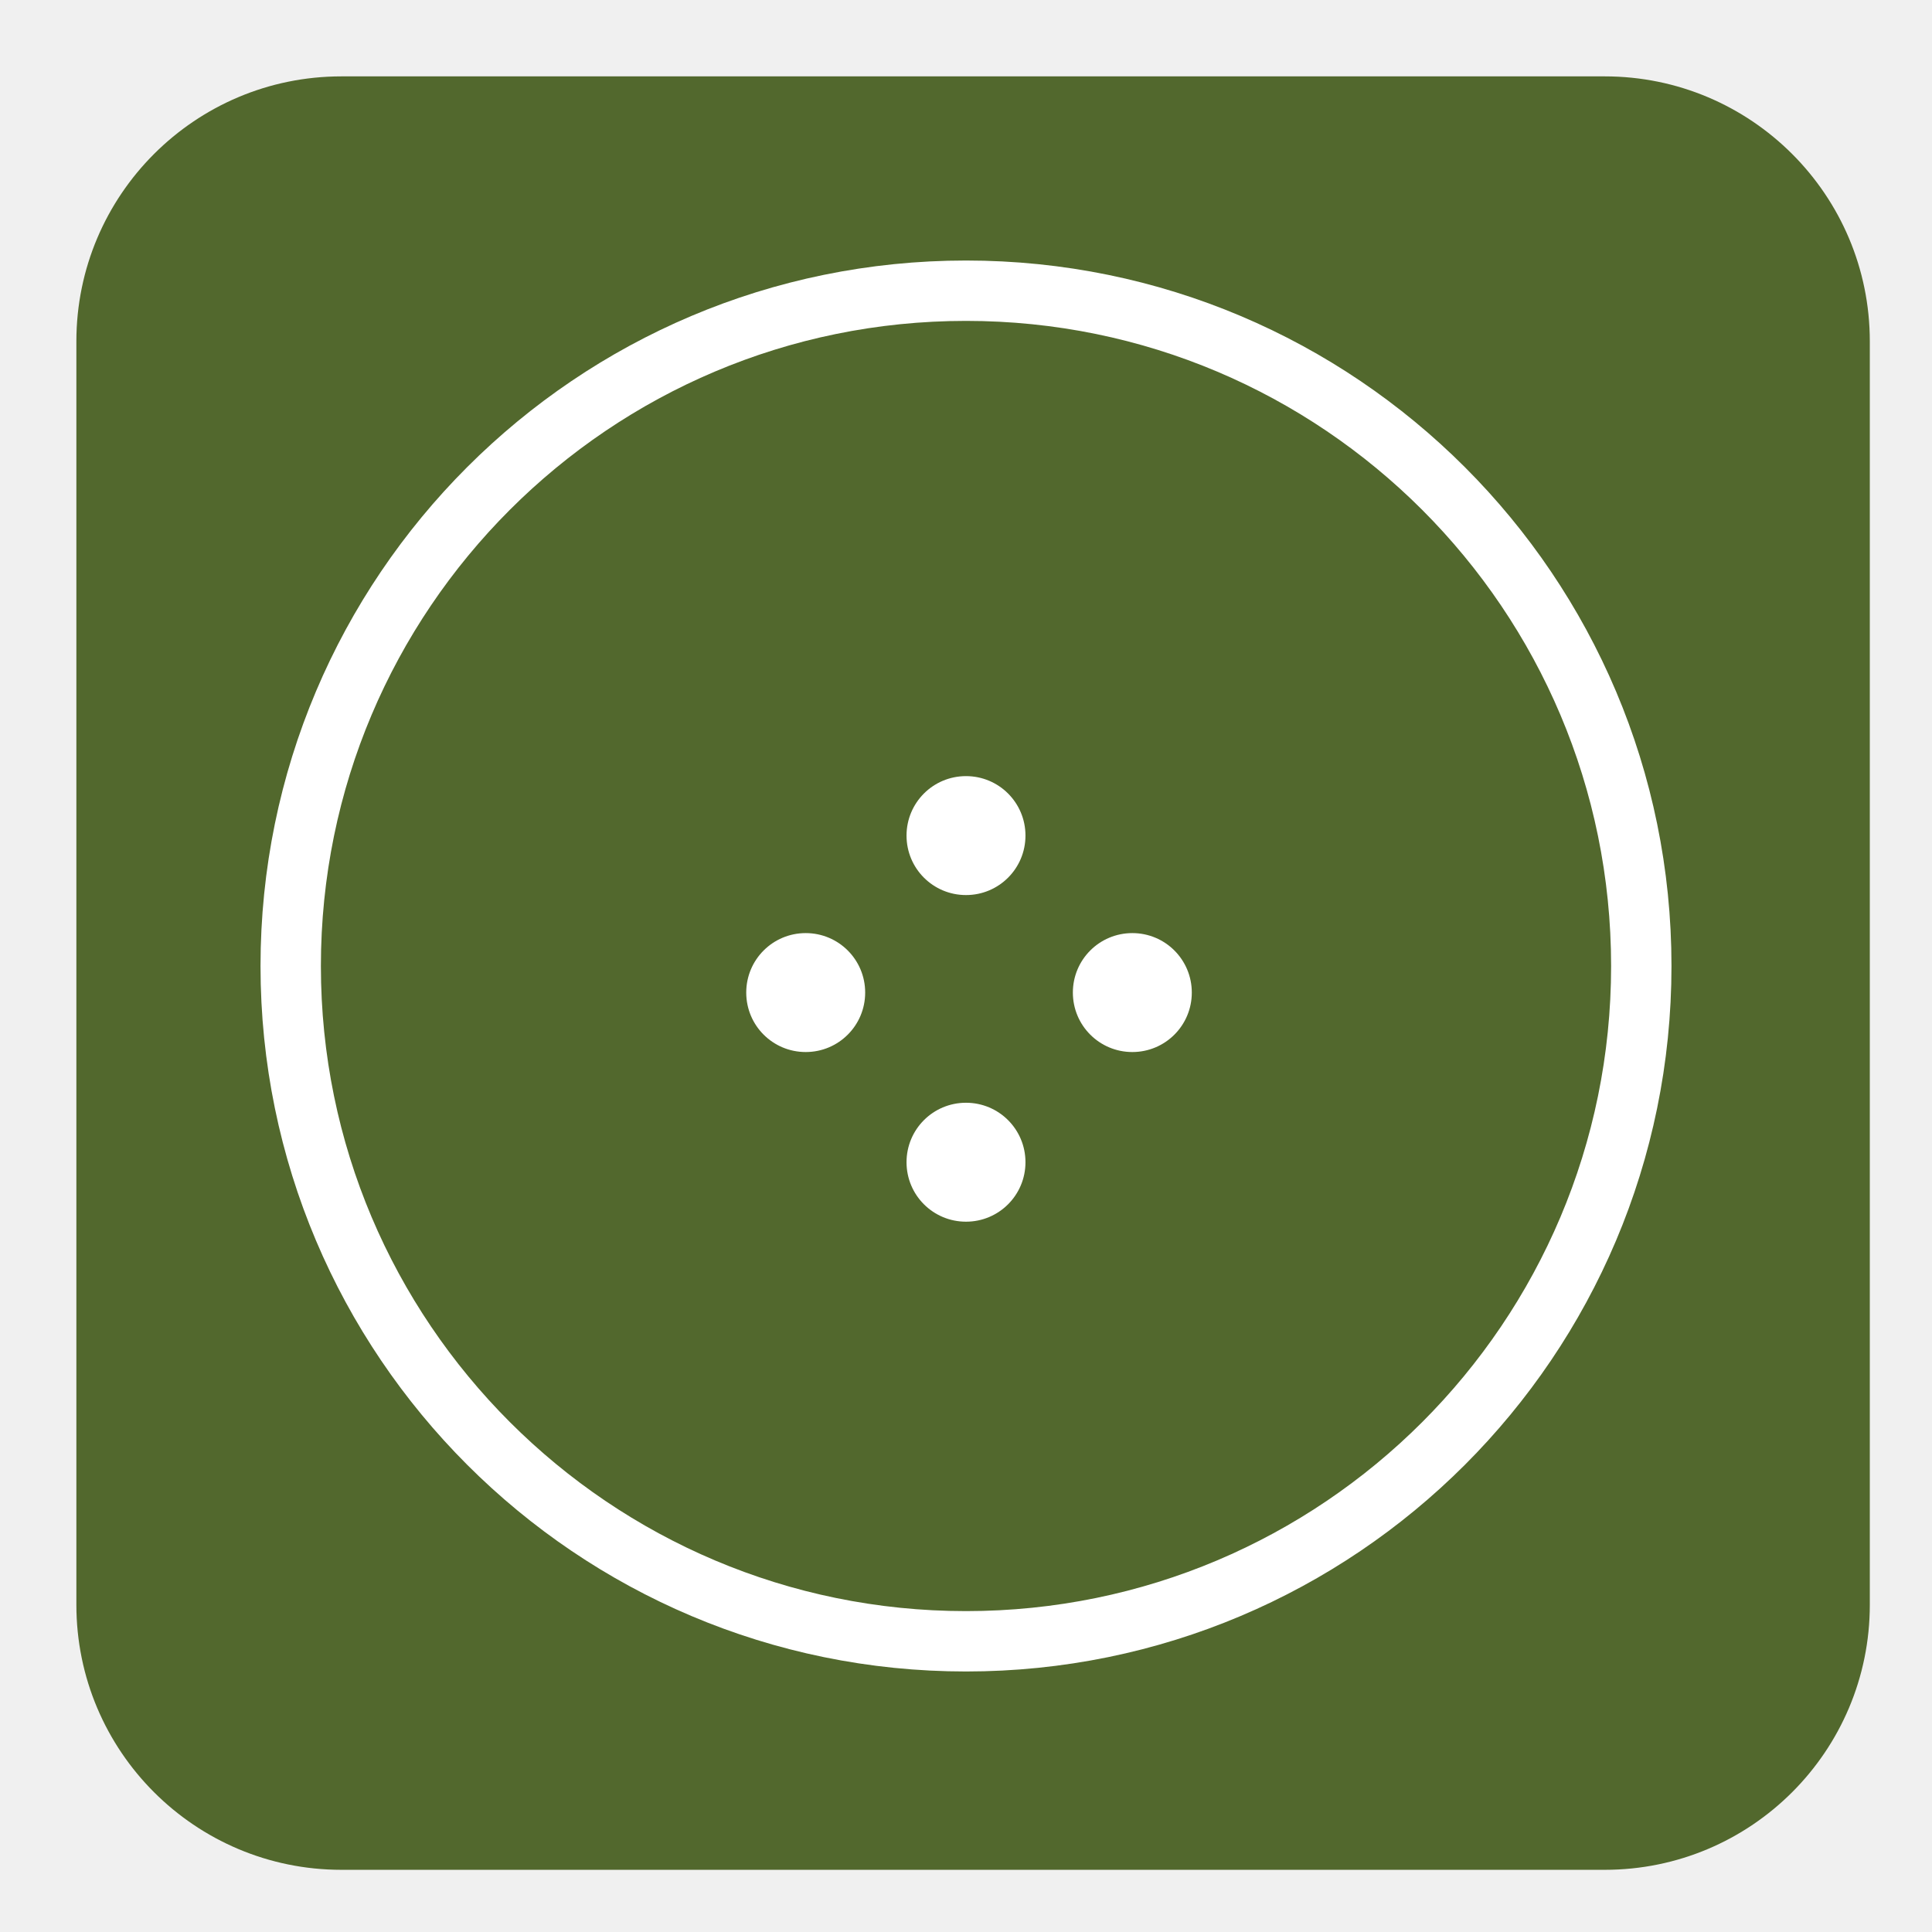
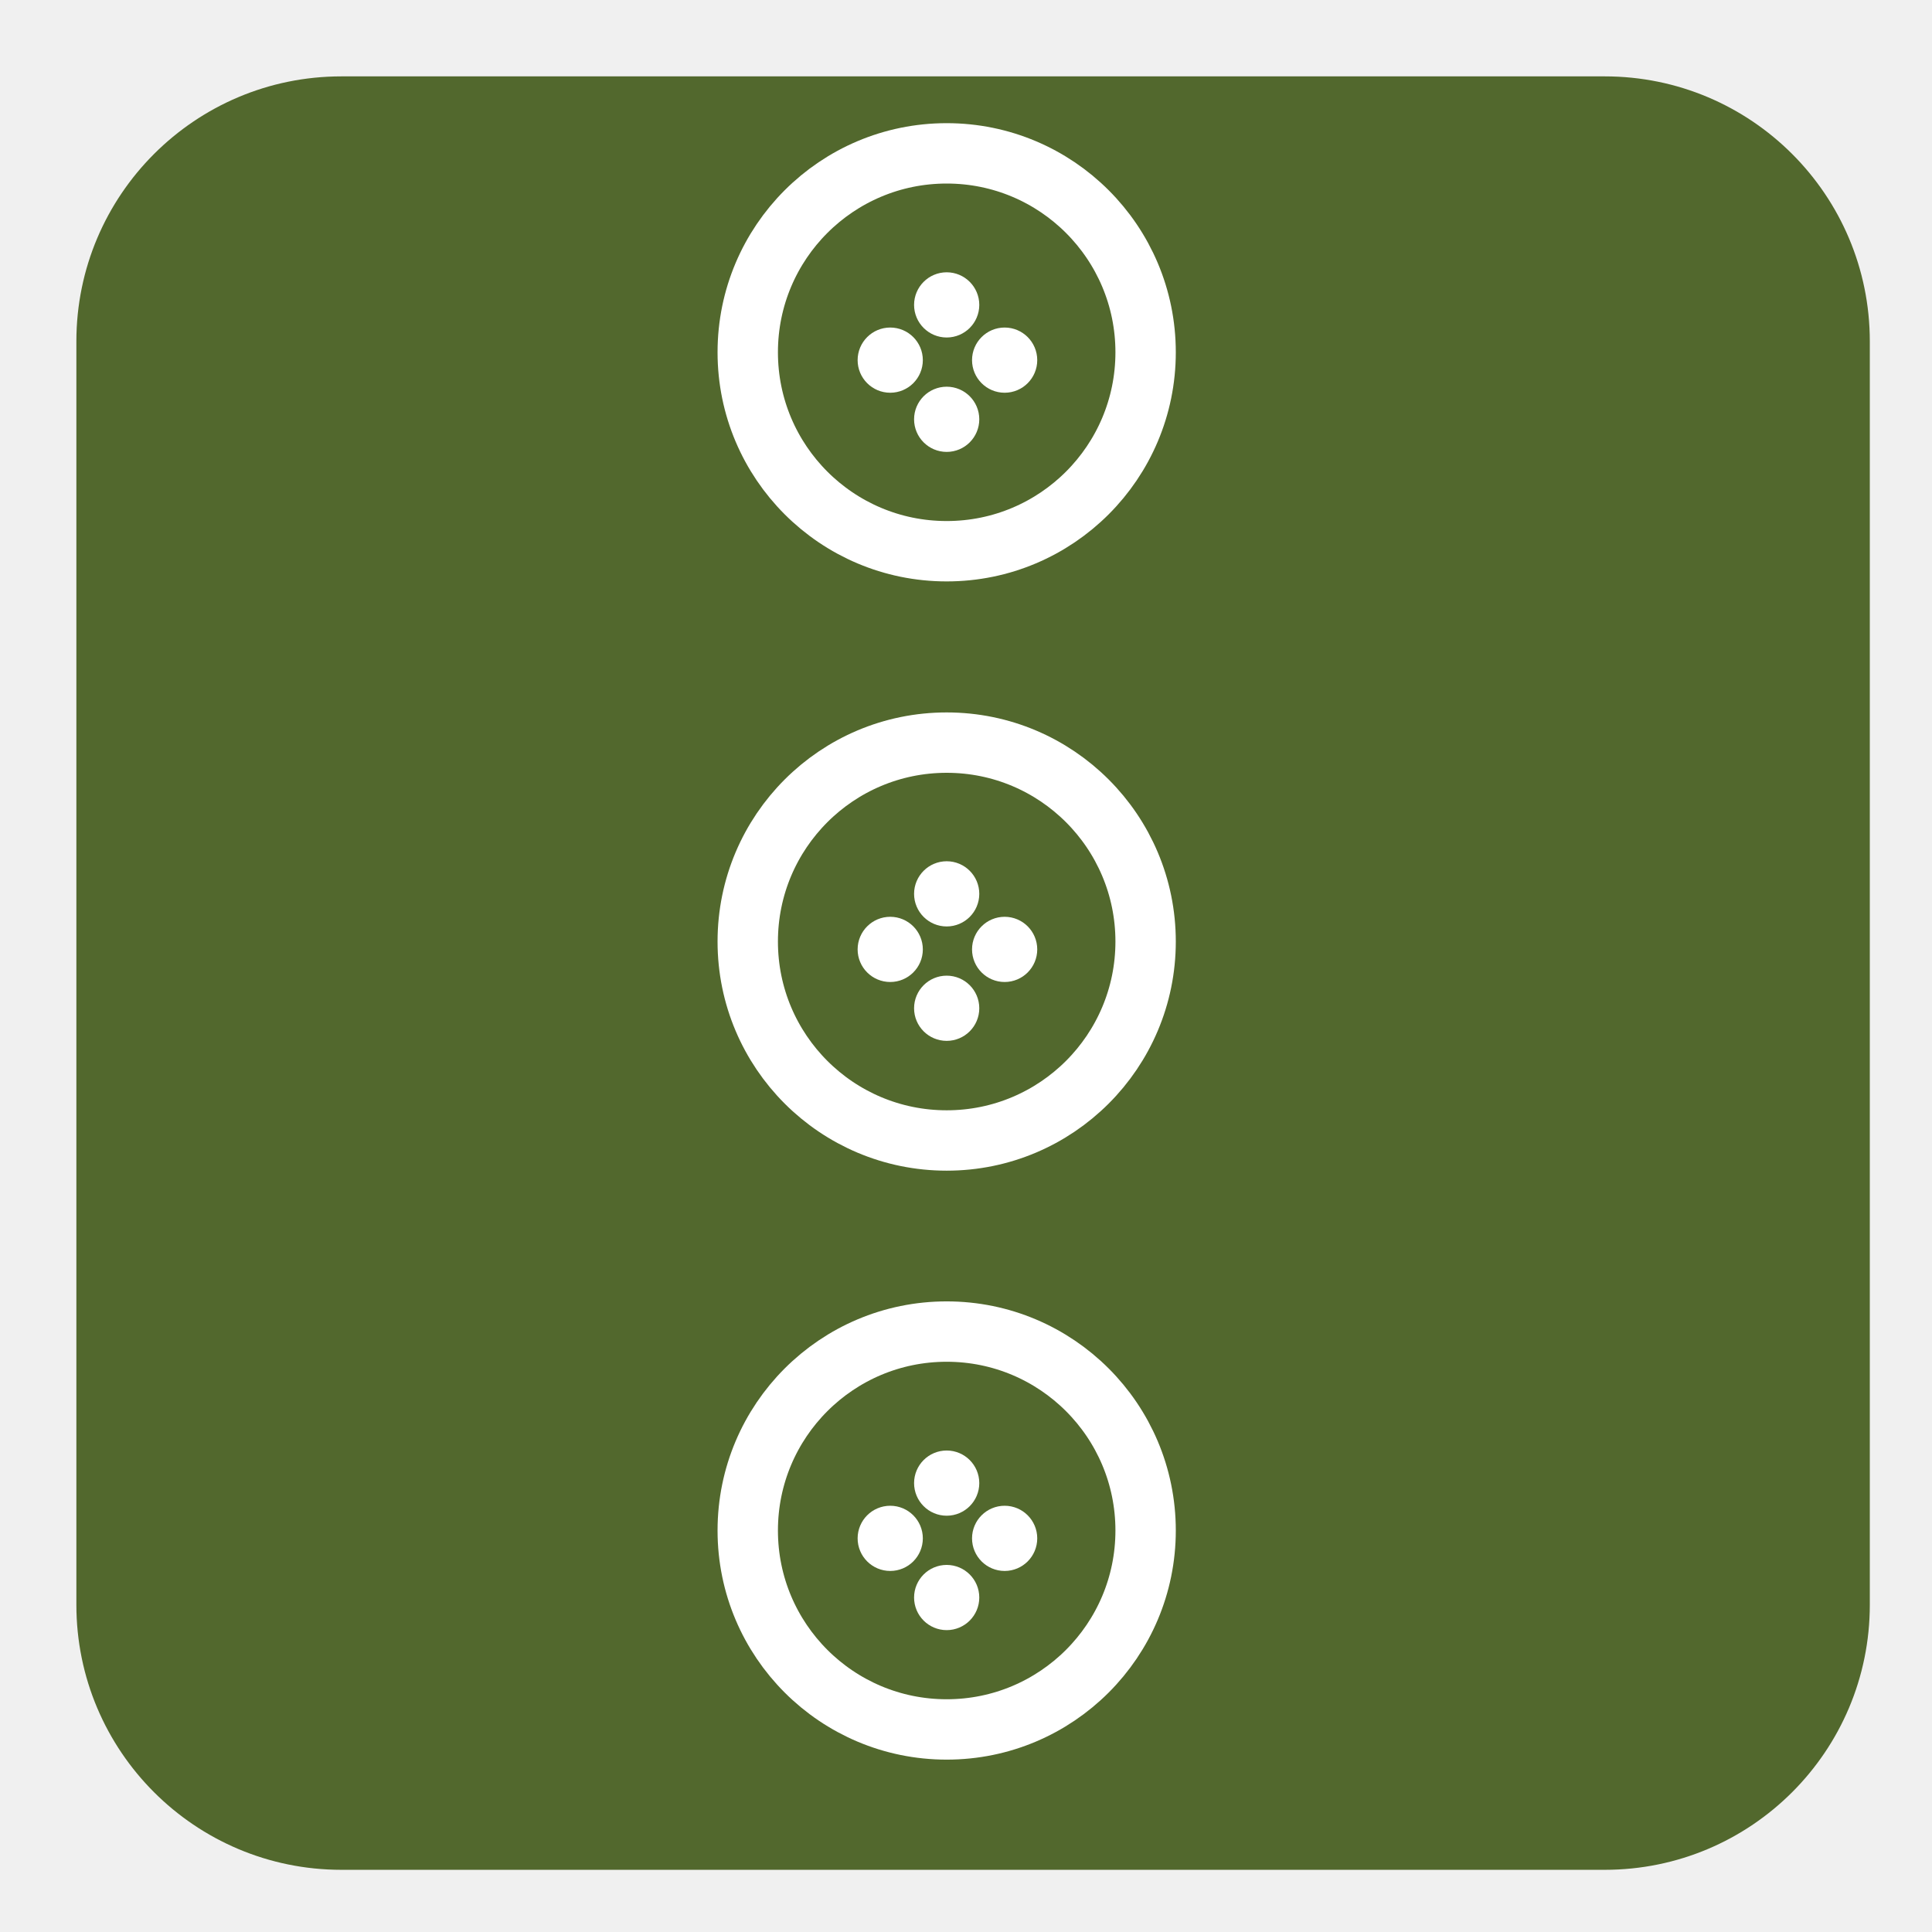
- <svg xmlns="http://www.w3.org/2000/svg" id="v" data-name="new" viewBox="0 0 64 64">
-   <defs>
-     <style>
-       .w {
-         fill: #52682d;
-       }
- 
-       .x {
-         fill: #fff;
-       }
- 
-       .y {
-         fill: none;
-         stroke: #fff;
-         stroke-width: 2px;
-       }
-     </style>
-   </defs>
-   <rect class="w" x="2.53" y="2.53" width="59.41" height="59.41" rx="8.78" ry="8.78" />
-   <g>
-     <path class="y" d="M54.37,32c0,12.36-10.02,22.37-22.37,22.37s-22.37-10.02-22.37-22.37S19.64,9.63,32,9.63s22.37,10.02,22.37,22.37Z" />
-     <path class="x" d="M33.97,38.5c0,1.09-.88,1.97-1.97,1.97s-1.97-.88-1.97-1.97.88-1.97,1.97-1.97,1.97.88,1.97,1.97Z" />
-     <path class="x" d="M33.97,27.68c0,1.09-.88,1.97-1.97,1.97s-1.97-.88-1.97-1.97.88-1.97,1.97-1.97,1.97.88,1.97,1.97Z" />
-     <path class="x" d="M26.69,34.85c-1.09,0-1.97-.88-1.97-1.97s.88-1.97,1.97-1.97,1.97.88,1.97,1.97-.88,1.97-1.97,1.97Z" />
-     <path class="x" d="M37.51,34.85c-1.09,0-1.97-.88-1.97-1.97s.88-1.97,1.97-1.97,1.97.88,1.97,1.97-.88,1.97-1.97,1.97Z" />
-   </g>
+ <svg xmlns="http://www.w3.org/2000/svg" id="new" viewBox="0 0 64 64">
+   <rect x="2.53" y="2.53" width="59.41" height="59.41" rx="8.78" ry="8.78" fill="#52682d" />
+   <path d="M37.95,11.67c0,3.64-2.95,6.59-6.59,6.59s-6.59-2.95-6.59-6.59,2.95-6.59,6.59-6.59,6.59,2.95,6.59,6.59Z" fill="none" stroke="#fff" stroke-width="2" />
+   <path d="M31.94,13.89c0,.32-.26.58-.58.58s-.58-.26-.58-.58.26-.58.58-.58.58.26.58.58Z" fill="#fff" stroke="#fff" />
+   <path d="M31.94,10.1c0,.32-.26.58-.58.58s-.58-.26-.58-.58.26-.58.58-.58.58.26.58.58Z" fill="#fff" stroke="#fff" />
+   <path d="M29.49,12.51c-.32,0-.58-.26-.58-.58s.26-.58.58-.58.58.26.58.58-.26.58-.58.58Z" fill="#fff" stroke="#fff" />
+   <path d="M33.28,12.51c-.32,0-.58-.26-.58-.58s.26-.58.58-.58.58.26.58.58-.26.58-.58.58Z" fill="#fff" stroke="#fff" />
+   <path d="M37.95,31.19c0,3.64-2.95,6.59-6.59,6.59s-6.59-2.95-6.59-6.59,2.95-6.59,6.59-6.59,6.59,2.95,6.59,6.59Z" fill="none" stroke="#fff" stroke-width="2" />
+   <path d="M31.94,33.4c0,.32-.26.58-.58.58s-.58-.26-.58-.58.26-.58.58-.58.58.26.58.58Z" fill="#fff" stroke="#fff" />
+   <path d="M31.94,29.61c0,.32-.26.58-.58.58s-.58-.26-.58-.58.26-.58.58-.58.58.26.58.58Z" fill="#fff" stroke="#fff" />
+   <path d="M29.49,32.03c-.32,0-.58-.26-.58-.58s.26-.58.58-.58.58.26.58.58-.26.58-.58.58Z" fill="#fff" stroke="#fff" />
+   <path d="M33.28,32.03c-.32,0-.58-.26-.58-.58s.26-.58.58-.58.58.26.58.58-.26.58-.58.58Z" fill="#fff" stroke="#fff" />
+   <path d="M37.95,50.7c0,3.64-2.95,6.59-6.59,6.59s-6.59-2.95-6.59-6.59,2.95-6.59,6.59-6.59,6.59,2.95,6.59,6.59Z" fill="none" stroke="#fff" stroke-width="2" />
+   <path d="M31.94,52.92c0,.32-.26.58-.58.58s-.58-.26-.58-.58.26-.58.58-.58.58.26.58.58Z" fill="#fff" stroke="#fff" />
+   <path d="M31.94,49.13c0,.32-.26.58-.58.58s-.58-.26-.58-.58.26-.58.58-.58.58.26.58.58Z" fill="#fff" stroke="#fff" />
+   <path d="M29.49,51.54c-.32,0-.58-.26-.58-.58s.26-.58.58-.58.58.26.58.58-.26.58-.58.58Z" fill="#fff" stroke="#fff" />
+   <path d="M33.28,51.54c-.32,0-.58-.26-.58-.58s.26-.58.58-.58.58.26.58.58-.26.58-.58.58Z" fill="#fff" stroke="#fff" />
</svg>
